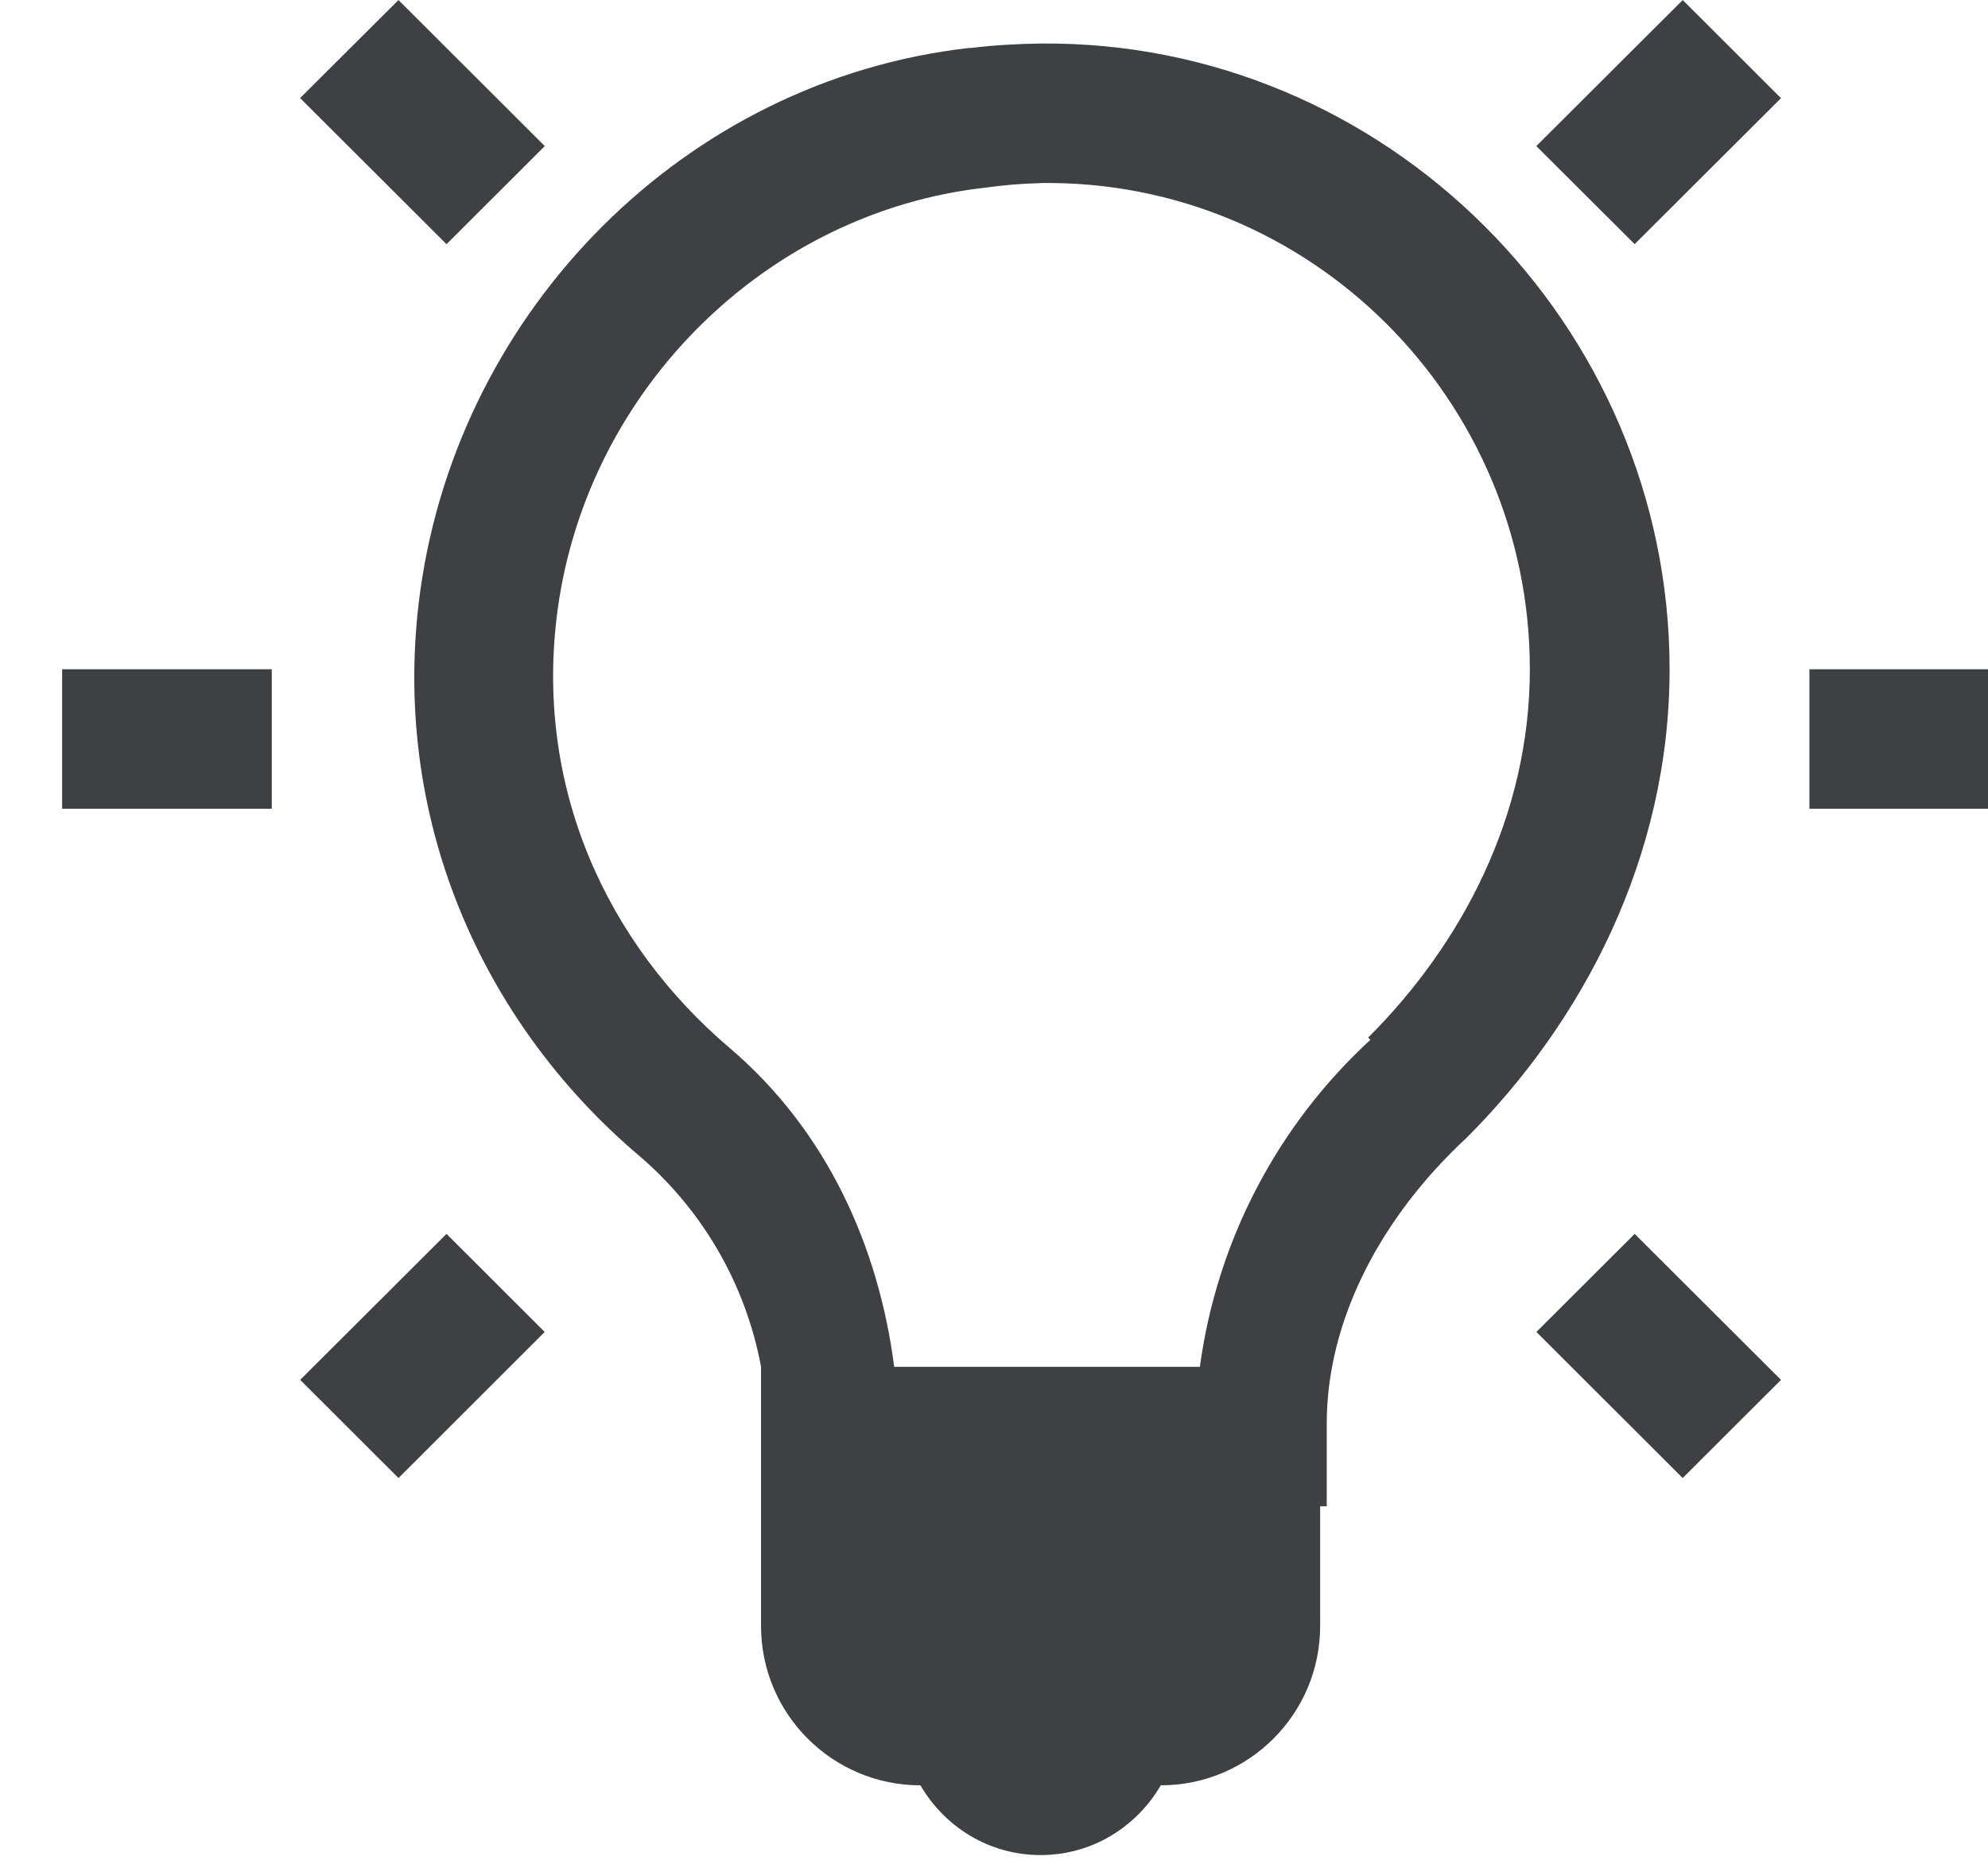
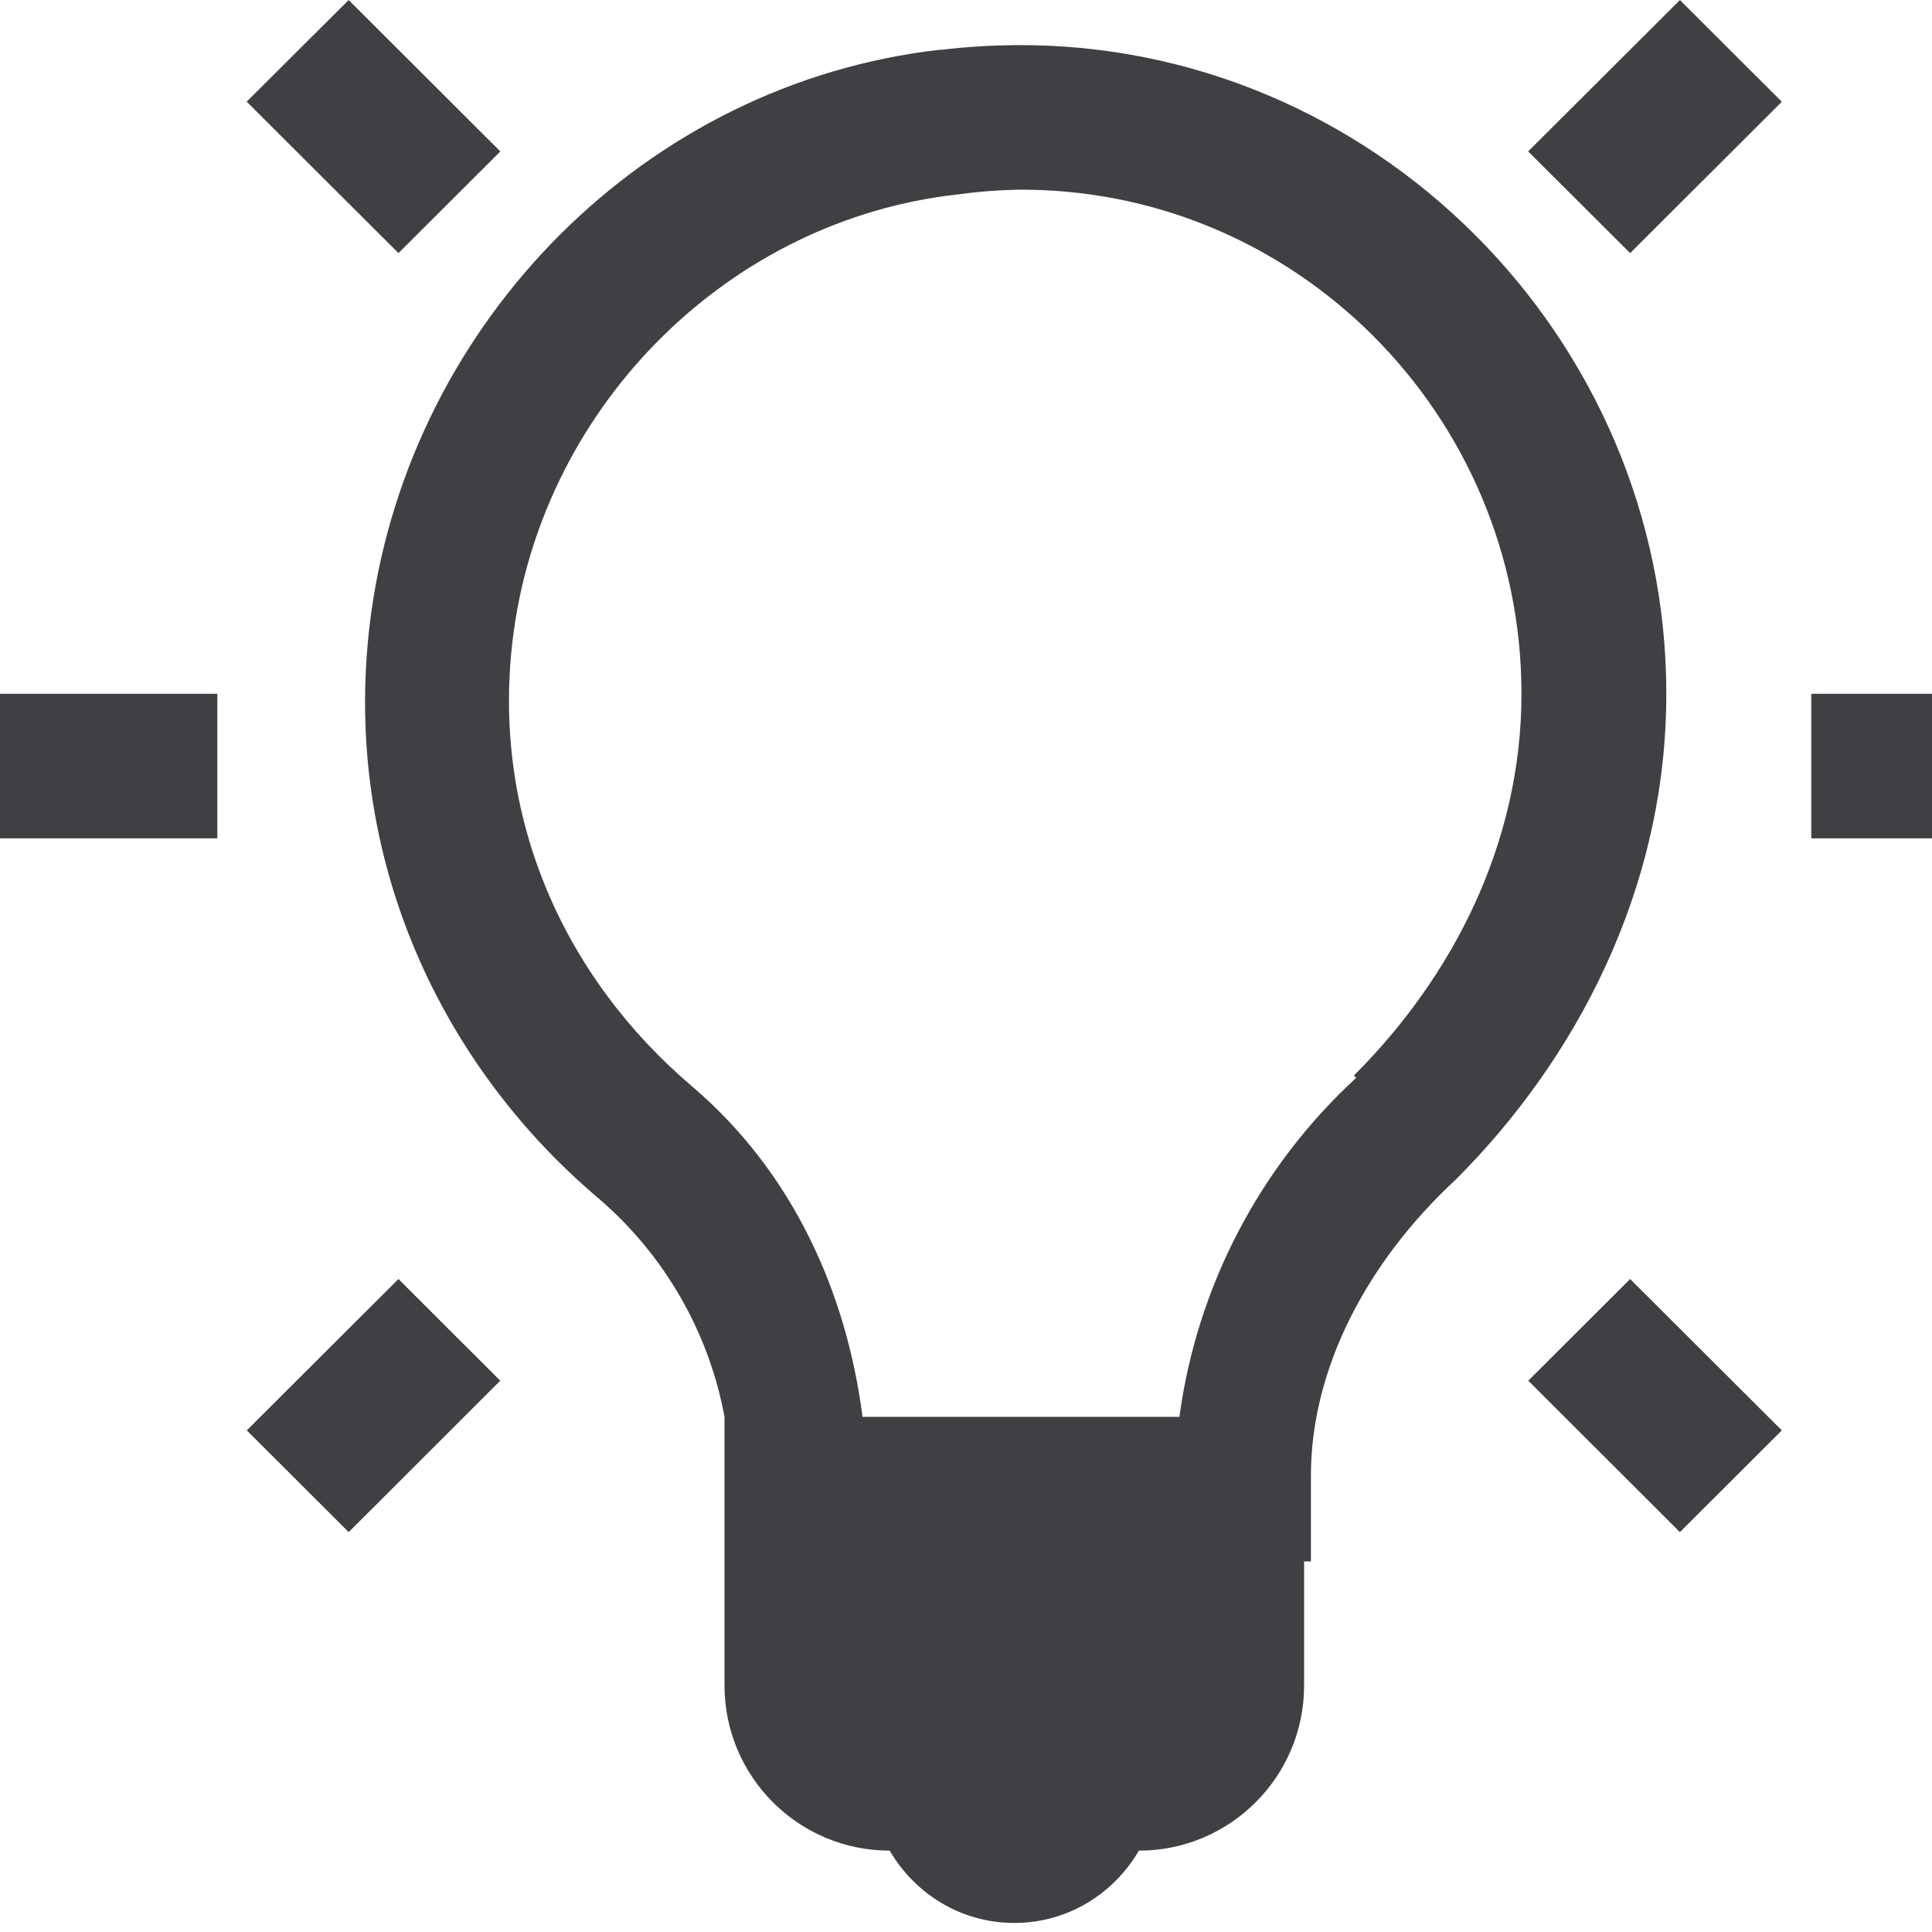
- <svg xmlns="http://www.w3.org/2000/svg" width="32" height="30" viewBox="0 0 45 45" fill="none">
+ <svg xmlns="http://www.w3.org/2000/svg" width="28" height="28" viewBox="0 0 45 45" fill="none">
  <path d="M8.122 0L5.746 2.368L9.281 5.895L11.654 3.527L8.12 0H8.122ZM39.13 0L35.594 3.527L37.969 5.895L41.502 2.37L39.128 0H39.13ZM23.625 1.051C23.068 1.058 22.505 1.09 21.938 1.159C21.921 1.159 21.904 1.155 21.887 1.159C15.042 1.942 9.595 7.461 8.648 14.262C7.892 19.736 10.154 24.699 13.922 27.896C15.463 29.209 16.506 31.011 16.875 32.999V39.257C16.875 41.382 18.598 43.105 20.723 43.105V43.105C21.31 44.11 22.381 44.789 23.625 44.789C24.869 44.789 25.94 44.11 26.527 43.105V43.105C28.652 43.105 30.375 41.382 30.375 39.257V36.368H30.534V34.367C30.534 31.898 31.82 29.409 33.909 27.473C36.703 24.681 38.812 20.715 38.812 16.159C38.812 7.838 31.951 0.973 23.625 1.051ZM23.625 4.419C30.147 4.329 35.438 9.657 35.438 16.159C35.438 19.685 33.801 22.791 31.534 25.051L31.588 25.105C29.336 27.178 27.88 29.971 27.471 33.001H20.09C19.718 30.114 18.478 27.32 16.134 25.316C13.152 22.79 11.375 18.983 11.969 14.685C12.707 9.38 17.02 5.113 22.305 4.529C22.742 4.468 23.181 4.432 23.622 4.421L23.625 4.419ZM0 16.159V19.527H5.062V16.159H0ZM42.188 16.159V19.527H47.25V16.159H42.188ZM9.281 29.791L5.748 33.316L8.122 35.686L11.652 32.159L9.281 29.791ZM37.969 29.791L35.596 32.159L39.128 35.686L41.502 33.316L37.969 29.791Z" fill="#3E4043" />
</svg>
